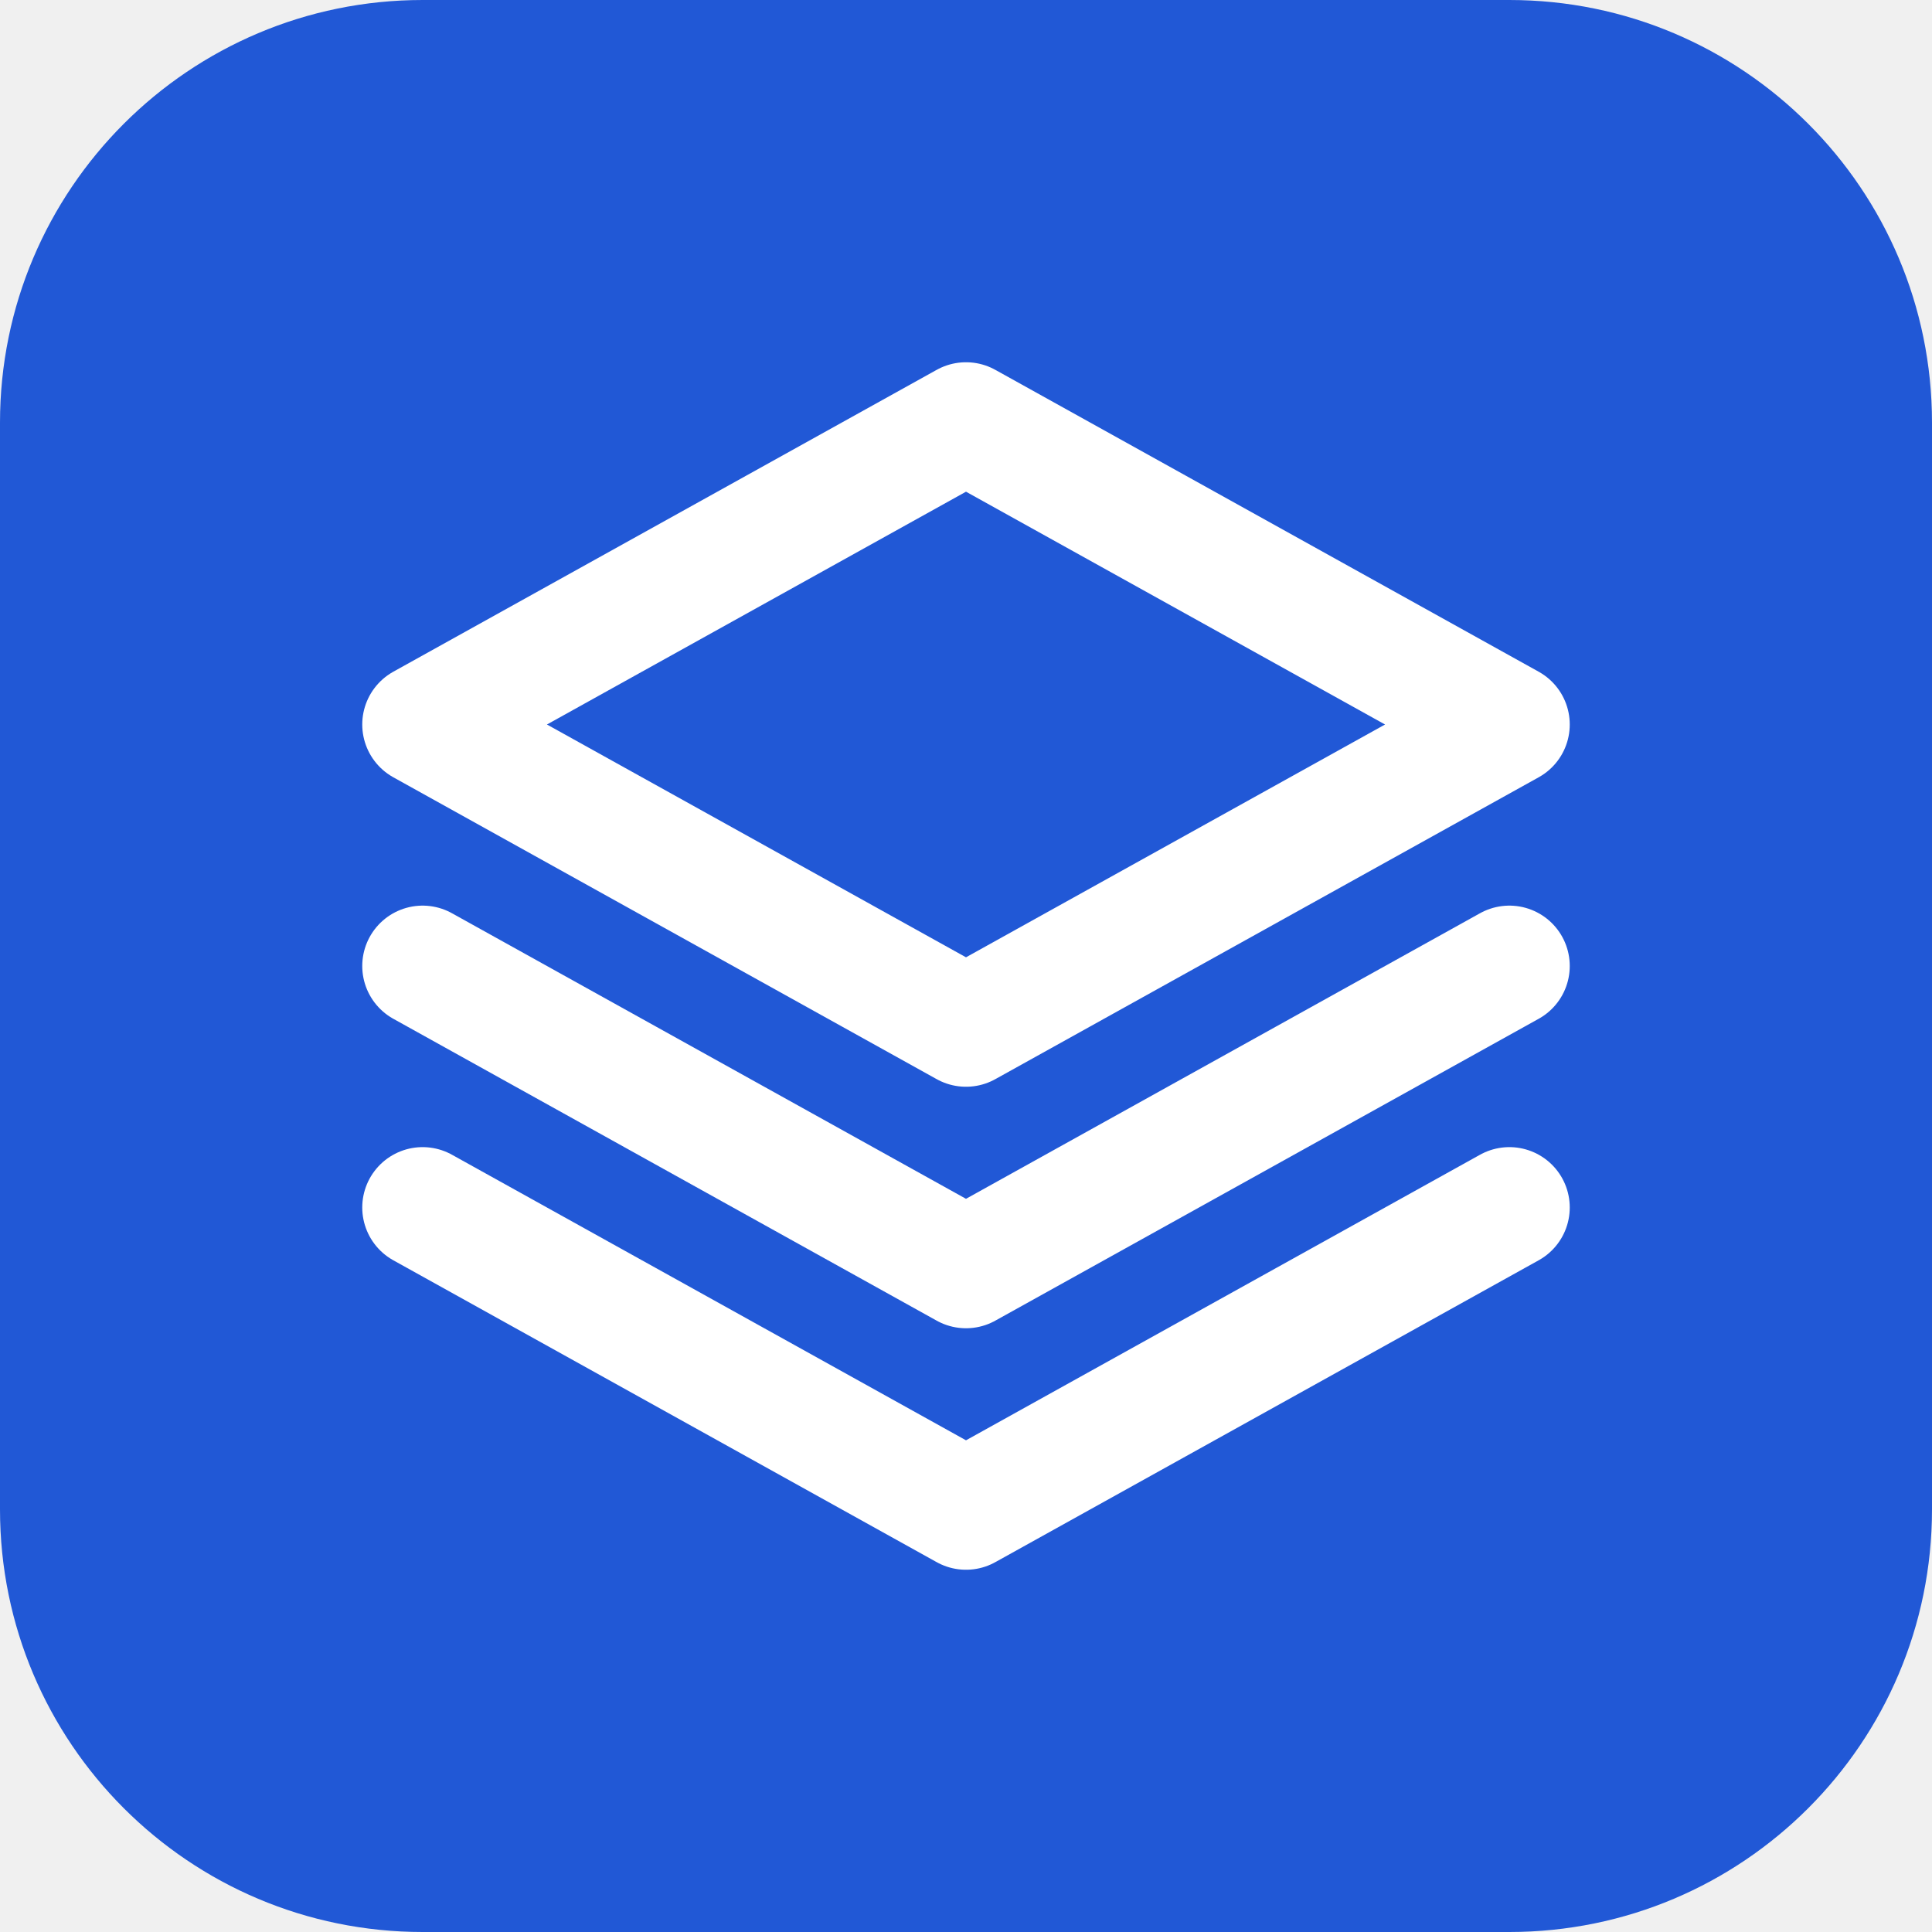
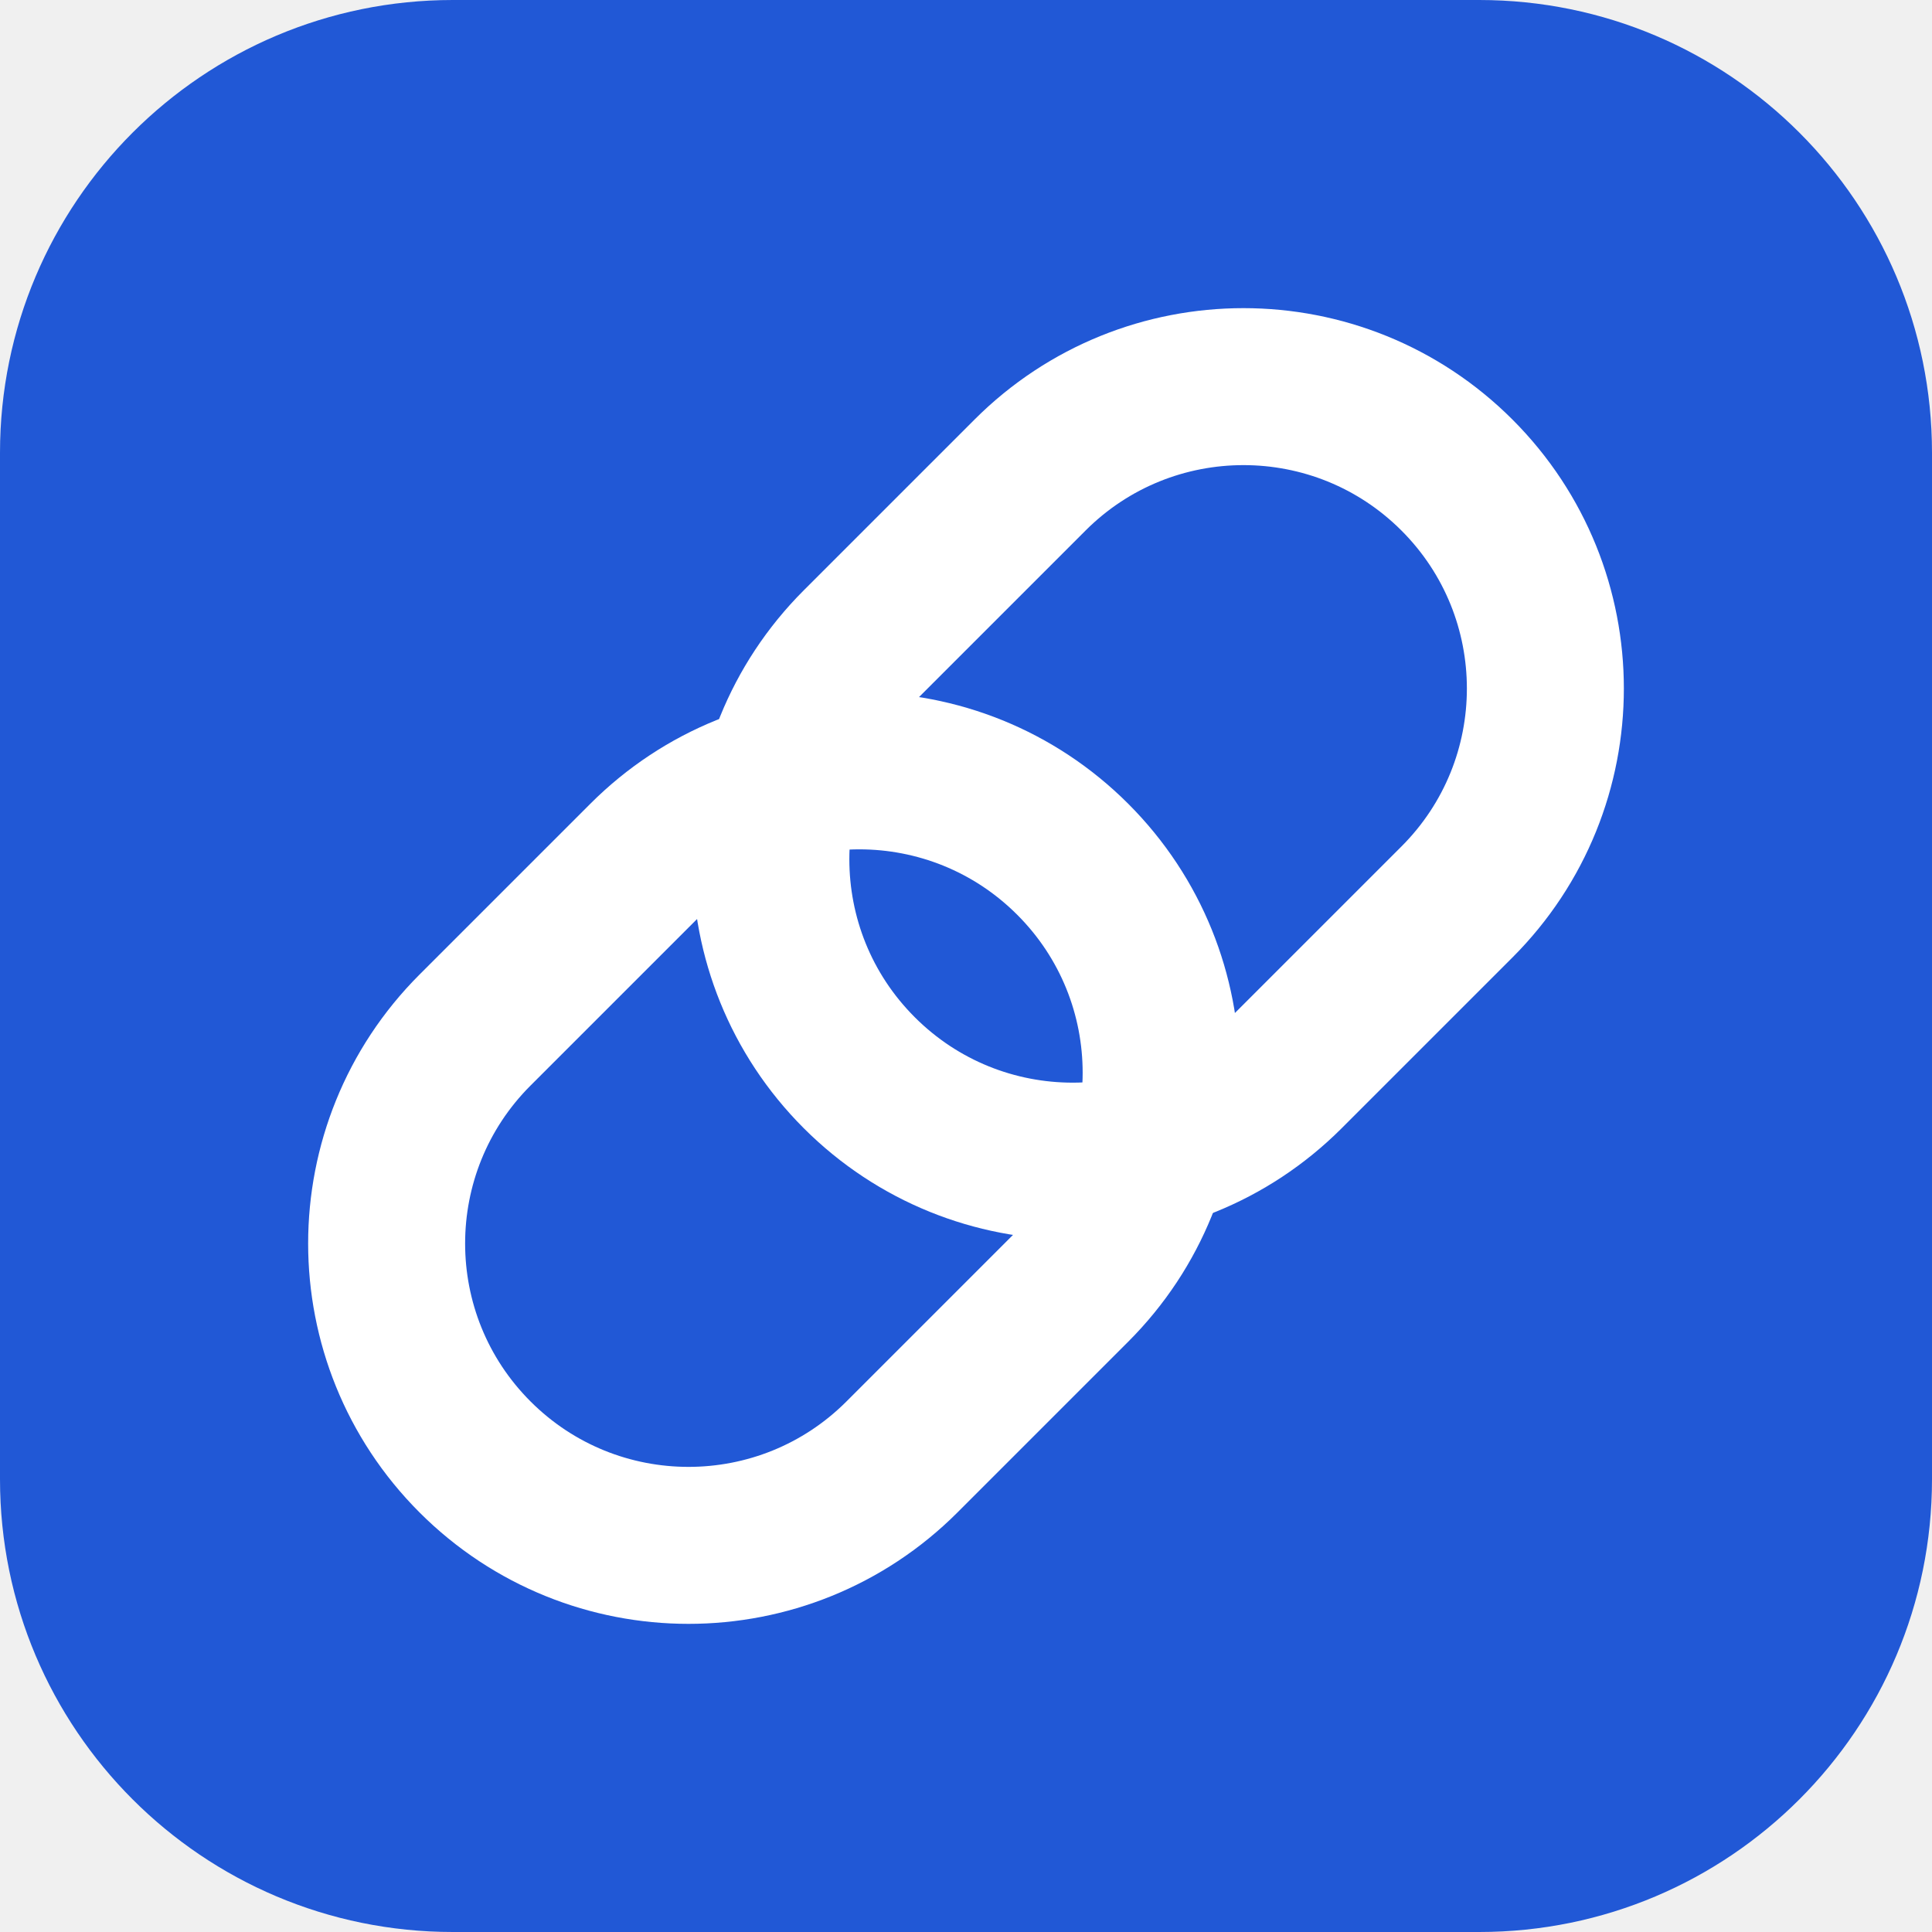
<svg xmlns="http://www.w3.org/2000/svg" viewBox="0 0 32 32">
-   <rect width="32" height="32" rx="7" fill="#2158d6" />
-   <path d="M16 7 7 12l9 5 9-5-9-5Zm-9 9 9 5 9-5M7 20l9 5 9-5" fill="none" stroke="#fff" stroke-width="2" stroke-linecap="round" stroke-linejoin="round" />
+   <rect width="32" height="32" rx="7.5" fill="#2158d6" />
+   <g transform="rotate(-45 16 16)" fill="none" stroke="#fff" stroke-width="2.6" stroke-linecap="round">
+     <rect x="4.5" y="11" width="14" height="10" rx="5" />
+     <rect x="13.5" y="11" width="14" height="10" rx="5" />
+   </g>
</svg>
